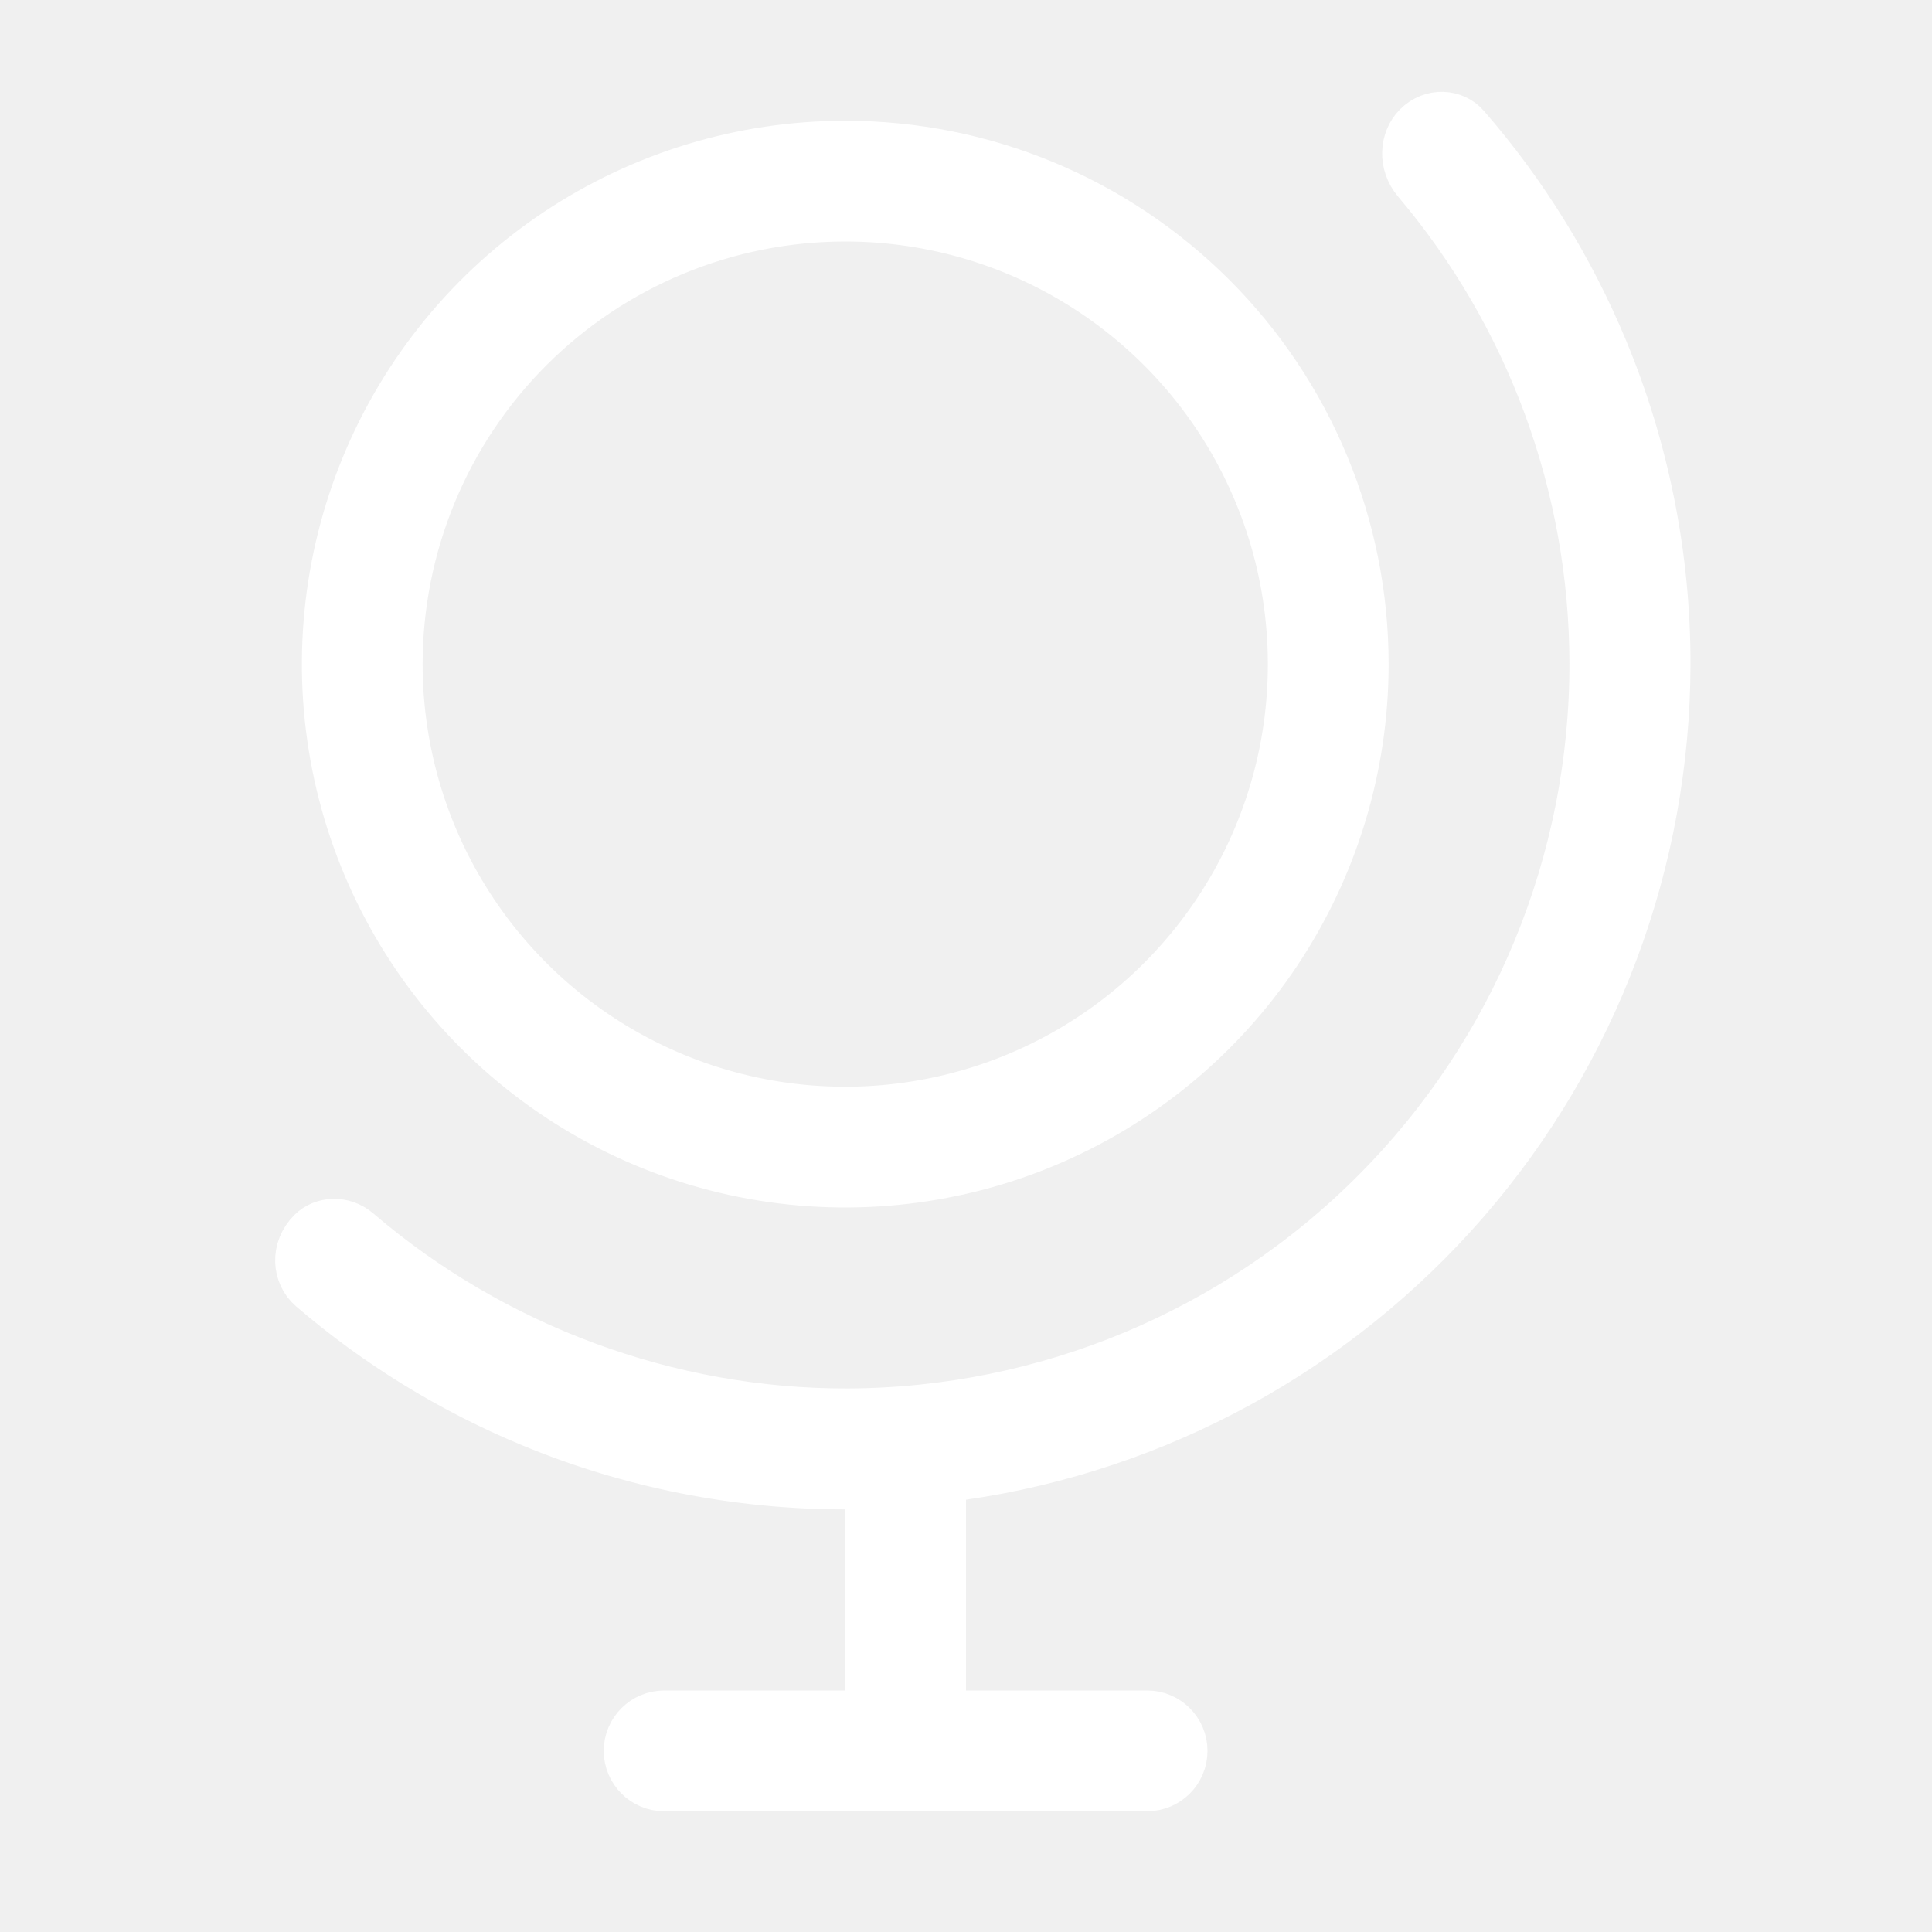
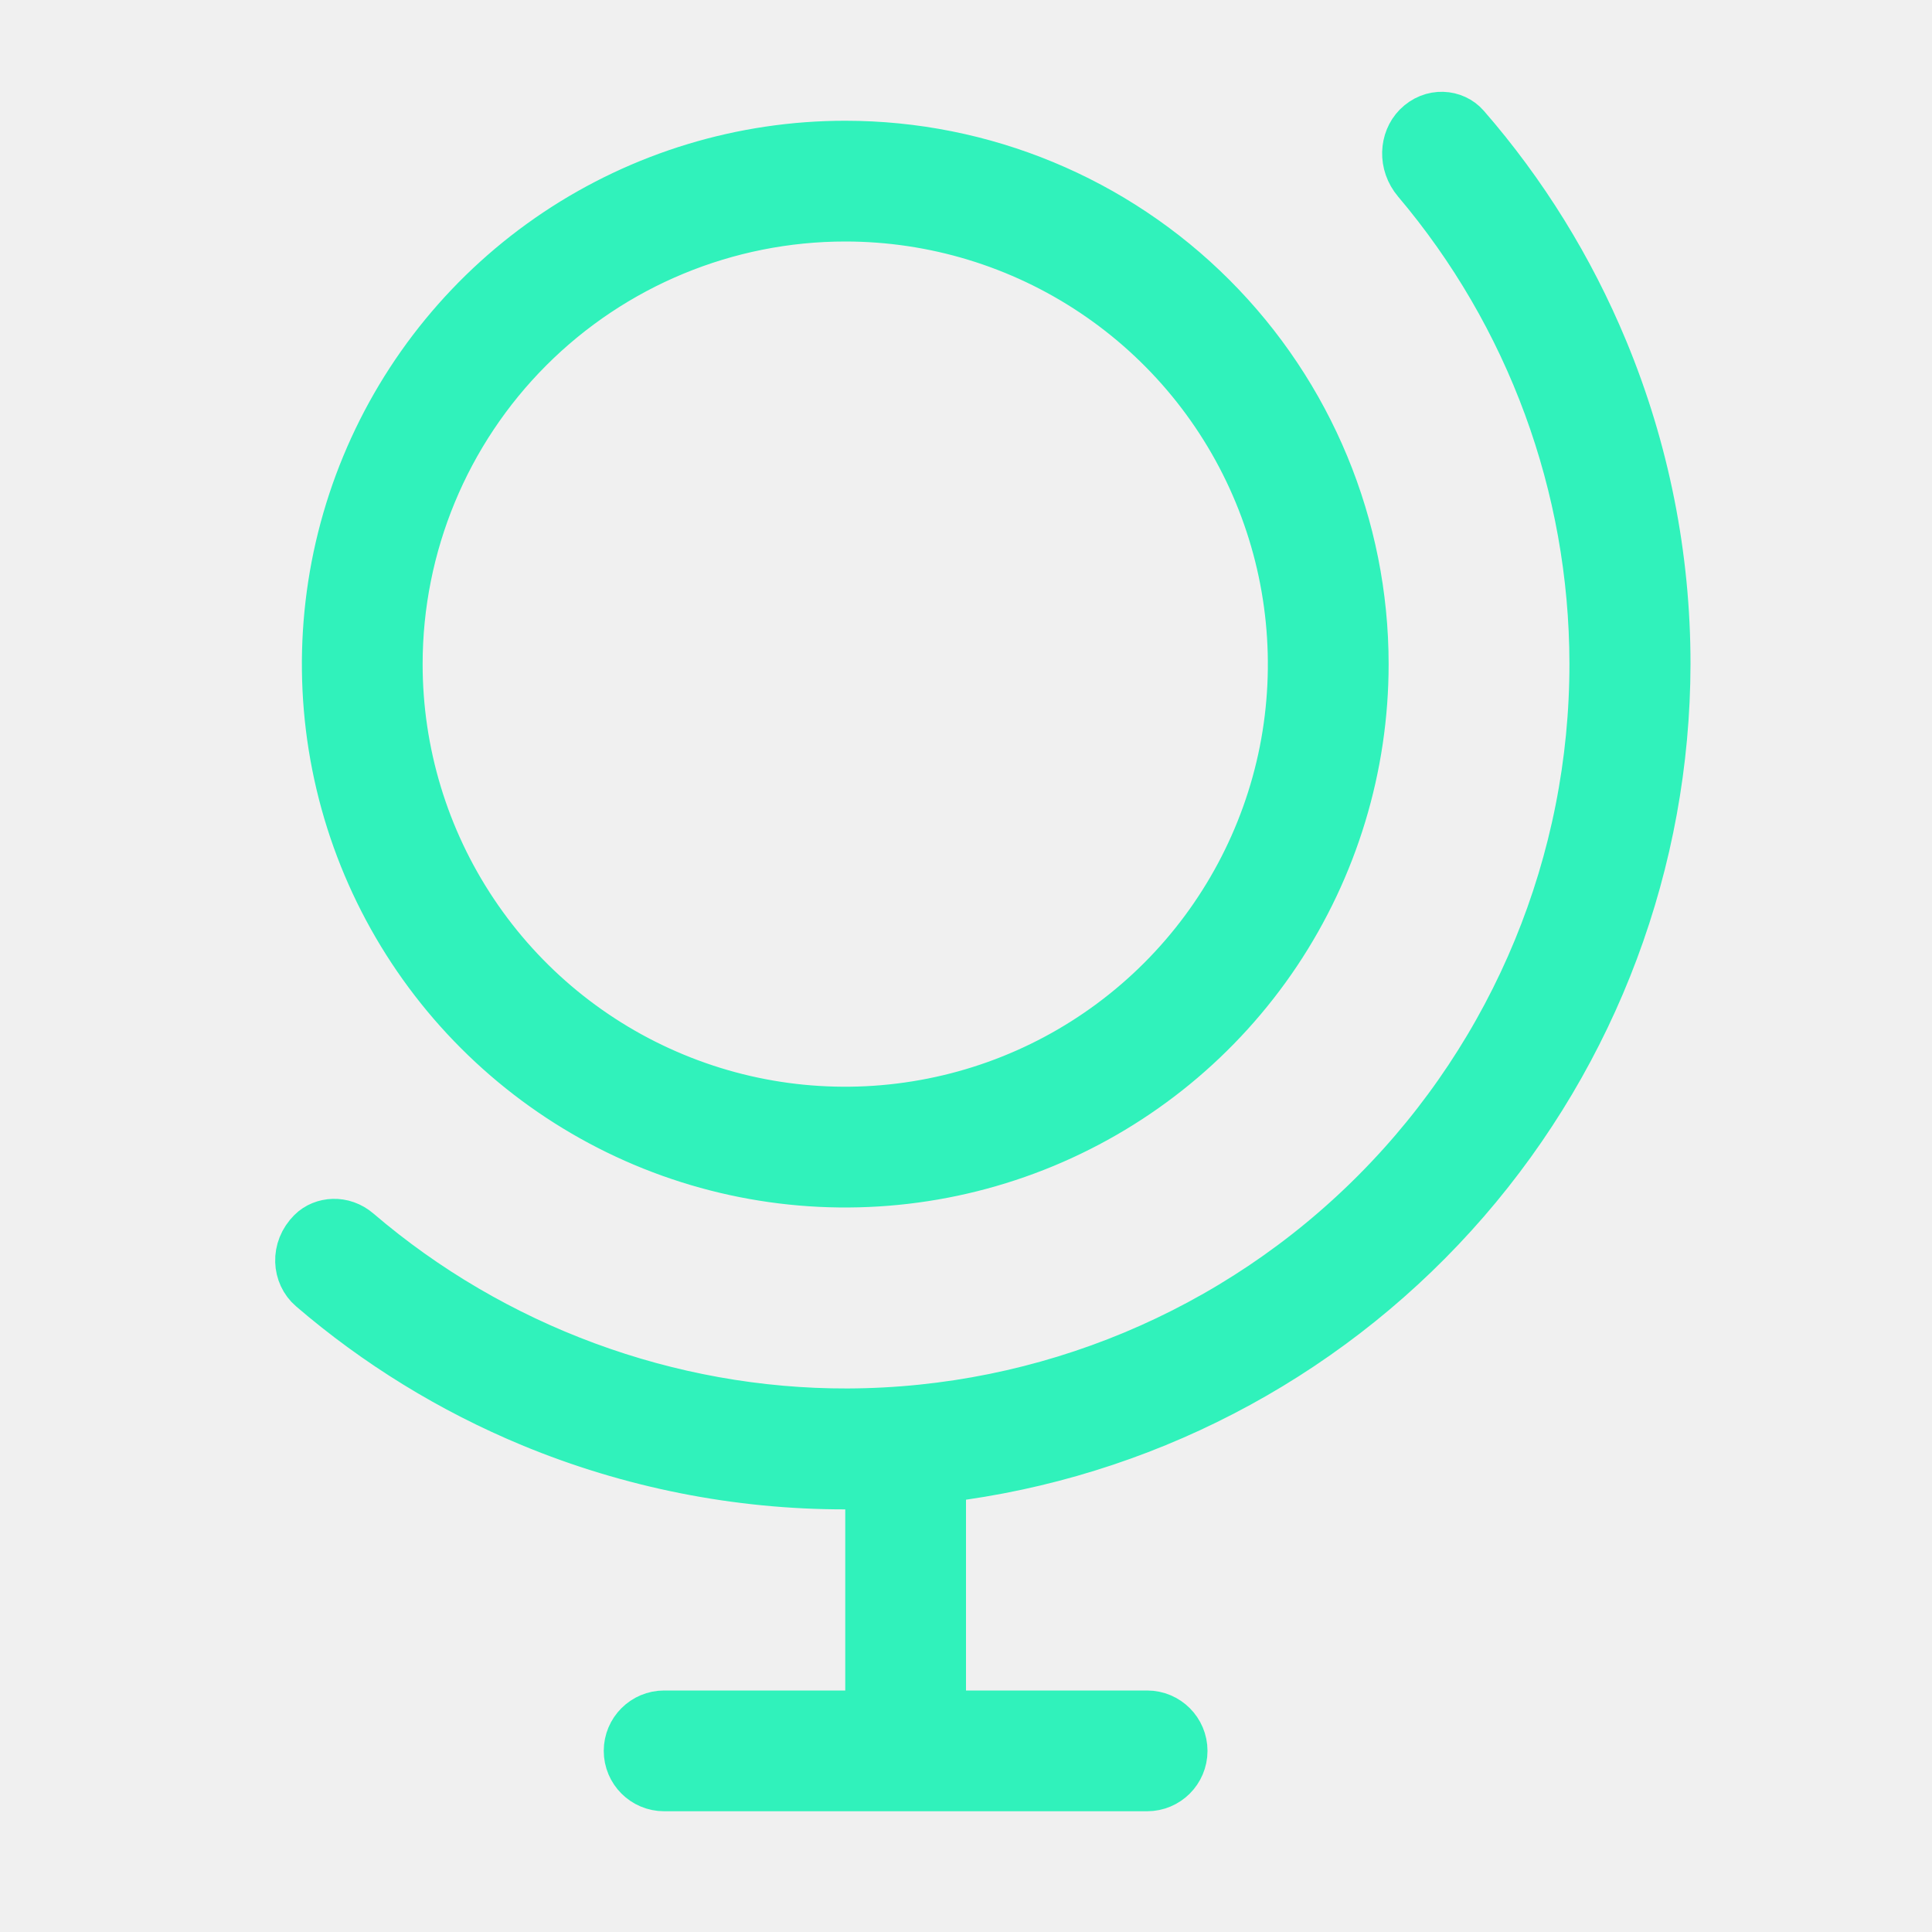
<svg xmlns="http://www.w3.org/2000/svg" width="24" height="24" viewBox="0 0 24 24" fill="none">
-   <path d="M13.694 3.469C12.749 2.837 11.637 2.5 10.5 2.5C8.975 2.5 7.512 3.106 6.434 4.184C5.356 5.262 4.75 6.725 4.75 8.25C4.75 9.387 5.087 10.499 5.719 11.444C6.351 12.39 7.249 13.127 8.3 13.562C9.35 13.998 10.506 14.111 11.622 13.889C12.737 13.668 13.762 13.12 14.566 12.316C15.37 11.512 15.918 10.487 16.14 9.372C16.361 8.256 16.247 7.1 15.812 6.05C15.377 4.999 14.64 4.101 13.694 3.469ZM7.028 3.053C8.056 2.367 9.264 2 10.5 2C12.158 2 13.747 2.658 14.919 3.831C16.091 5.003 16.75 6.592 16.75 8.25C16.75 9.486 16.383 10.694 15.697 11.722C15.01 12.75 14.034 13.551 12.892 14.024C11.75 14.497 10.493 14.621 9.281 14.38C8.068 14.139 6.955 13.543 6.081 12.669C5.207 11.795 4.611 10.682 4.37 9.469C4.129 8.257 4.253 7 4.726 5.858C5.199 4.716 6 3.74 7.028 3.053Z" fill="white" stroke="white" />
-   <path d="M11 18.75V18.25L10.5 18.25C9.187 18.251 7.886 17.993 6.673 17.49C5.701 17.086 4.799 16.532 4.003 15.848C3.901 15.761 3.877 15.58 4.01 15.447C4.074 15.383 4.207 15.363 4.314 15.455C6.033 16.927 8.258 17.755 10.531 17.748C13.046 17.739 15.456 16.734 17.23 14.951C19.004 13.169 19.999 10.755 19.996 8.24C19.993 5.991 19.192 3.824 17.75 2.12C17.633 1.981 17.654 1.804 17.745 1.712C17.85 1.607 17.99 1.629 18.055 1.704C18.759 2.513 19.327 3.431 19.739 4.424C20.242 5.636 20.501 6.936 20.5 8.249C20.496 10.651 19.627 12.972 18.054 14.787C16.48 16.602 14.306 17.791 11.928 18.135L11.5 18.197V18.63V21V21.5H12H14.25C14.388 21.5 14.5 21.612 14.5 21.75C14.5 21.888 14.388 22 14.25 22H8.25C8.112 22 8 21.888 8 21.75C8 21.612 8.112 21.5 8.25 21.5H10.5H11V21V18.75Z" fill="white" stroke="white" />
+   <path d="M13.694 3.469C12.749 2.837 11.637 2.5 10.5 2.5C8.975 2.5 7.512 3.106 6.434 4.184C5.356 5.262 4.75 6.725 4.75 8.25C4.75 9.387 5.087 10.499 5.719 11.444C6.351 12.39 7.249 13.127 8.3 13.562C9.35 13.998 10.506 14.111 11.622 13.889C12.737 13.668 13.762 13.12 14.566 12.316C15.37 11.512 15.918 10.487 16.14 9.372C16.361 8.256 16.247 7.1 15.812 6.05C15.377 4.999 14.64 4.101 13.694 3.469ZM7.028 3.053C8.056 2.367 9.264 2 10.5 2C12.158 2 13.747 2.658 14.919 3.831C16.091 5.003 16.75 6.592 16.75 8.25C16.75 9.486 16.383 10.694 15.697 11.722C15.01 12.75 14.034 13.551 12.892 14.024C11.75 14.497 10.493 14.621 9.281 14.38C8.068 14.139 6.955 13.543 6.081 12.669C5.207 11.795 4.611 10.682 4.37 9.469C4.129 8.257 4.253 7 4.726 5.858C5.199 4.716 6 3.74 7.028 3.053Z" fill="#30f2bb" stroke="#30f2bb" />
+   <path d="M11 18.75V18.25L10.5 18.25C9.187 18.251 7.886 17.993 6.673 17.49C5.701 17.086 4.799 16.532 4.003 15.848C3.901 15.761 3.877 15.58 4.01 15.447C4.074 15.383 4.207 15.363 4.314 15.455C6.033 16.927 8.258 17.755 10.531 17.748C13.046 17.739 15.456 16.734 17.23 14.951C19.004 13.169 19.999 10.755 19.996 8.24C19.993 5.991 19.192 3.824 17.75 2.12C17.633 1.981 17.654 1.804 17.745 1.712C17.85 1.607 17.99 1.629 18.055 1.704C18.759 2.513 19.327 3.431 19.739 4.424C20.242 5.636 20.501 6.936 20.5 8.249C20.496 10.651 19.627 12.972 18.054 14.787C16.48 16.602 14.306 17.791 11.928 18.135L11.5 18.197V18.63V21V21.5H12H14.25C14.388 21.5 14.5 21.612 14.5 21.75C14.5 21.888 14.388 22 14.25 22H8.25C8.112 22 8 21.888 8 21.75C8 21.612 8.112 21.5 8.25 21.5H10.5H11V21V18.75Z" fill="#30f2bb" stroke="#30f2bb" />
</svg>
